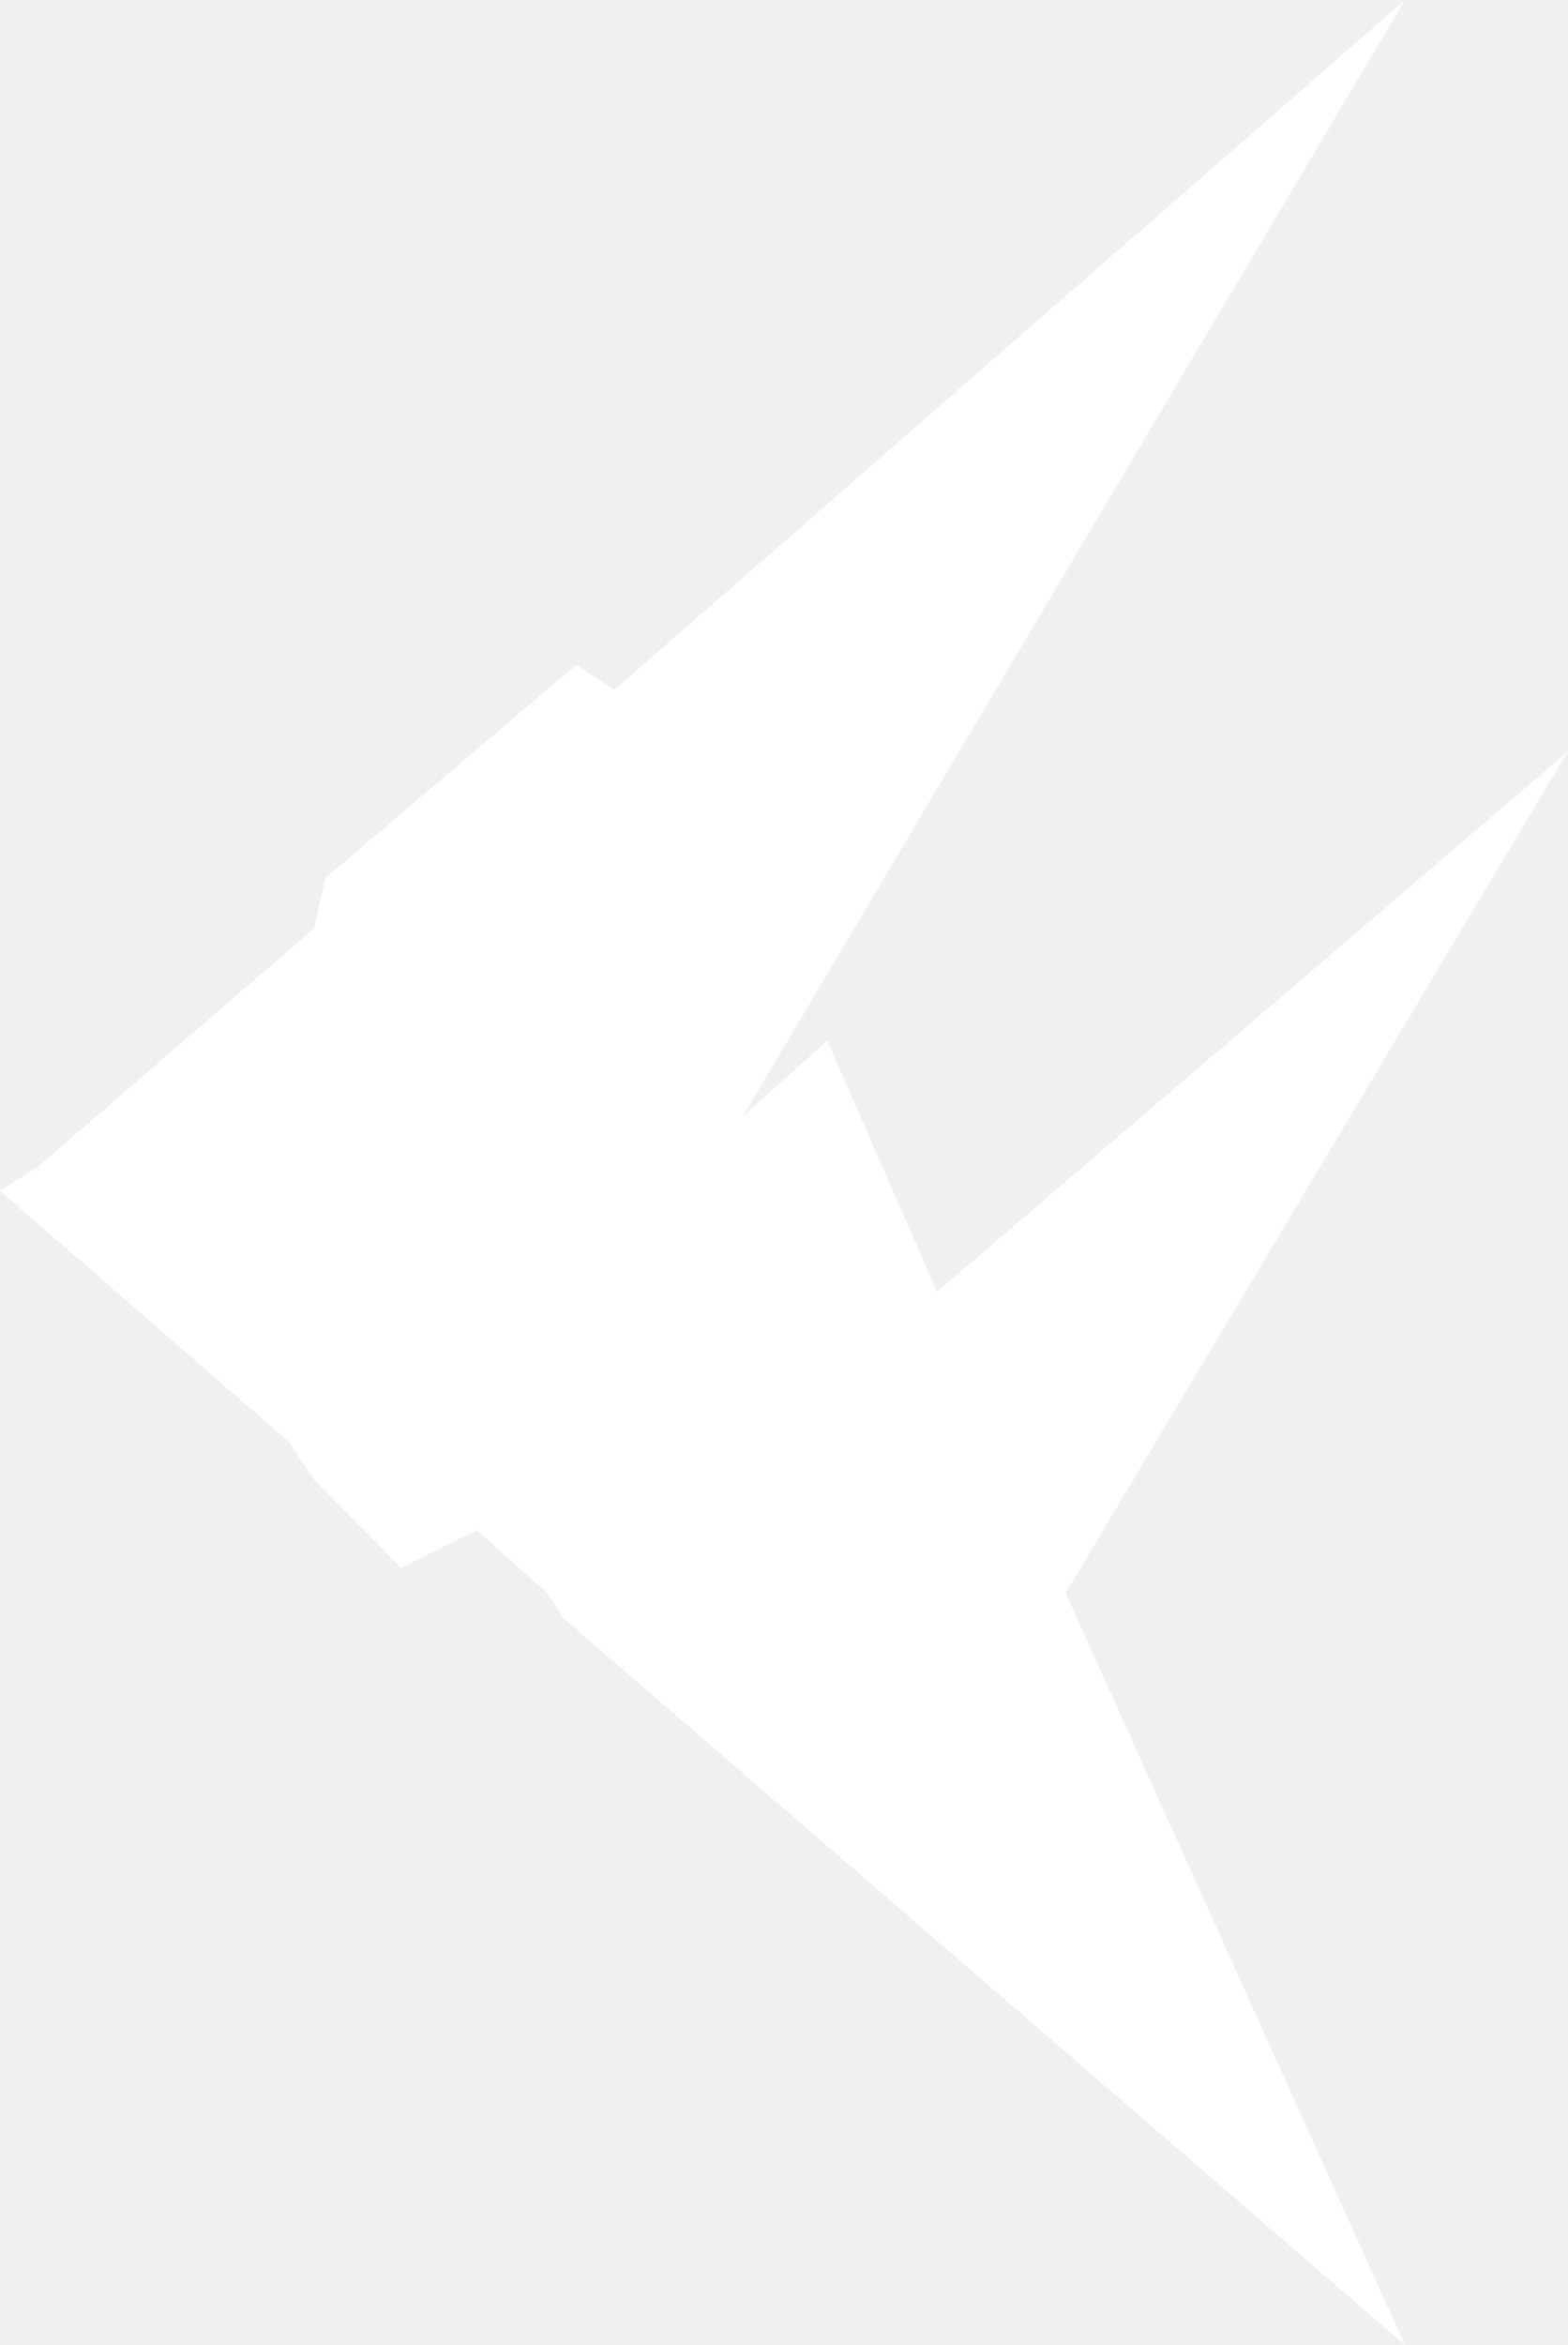
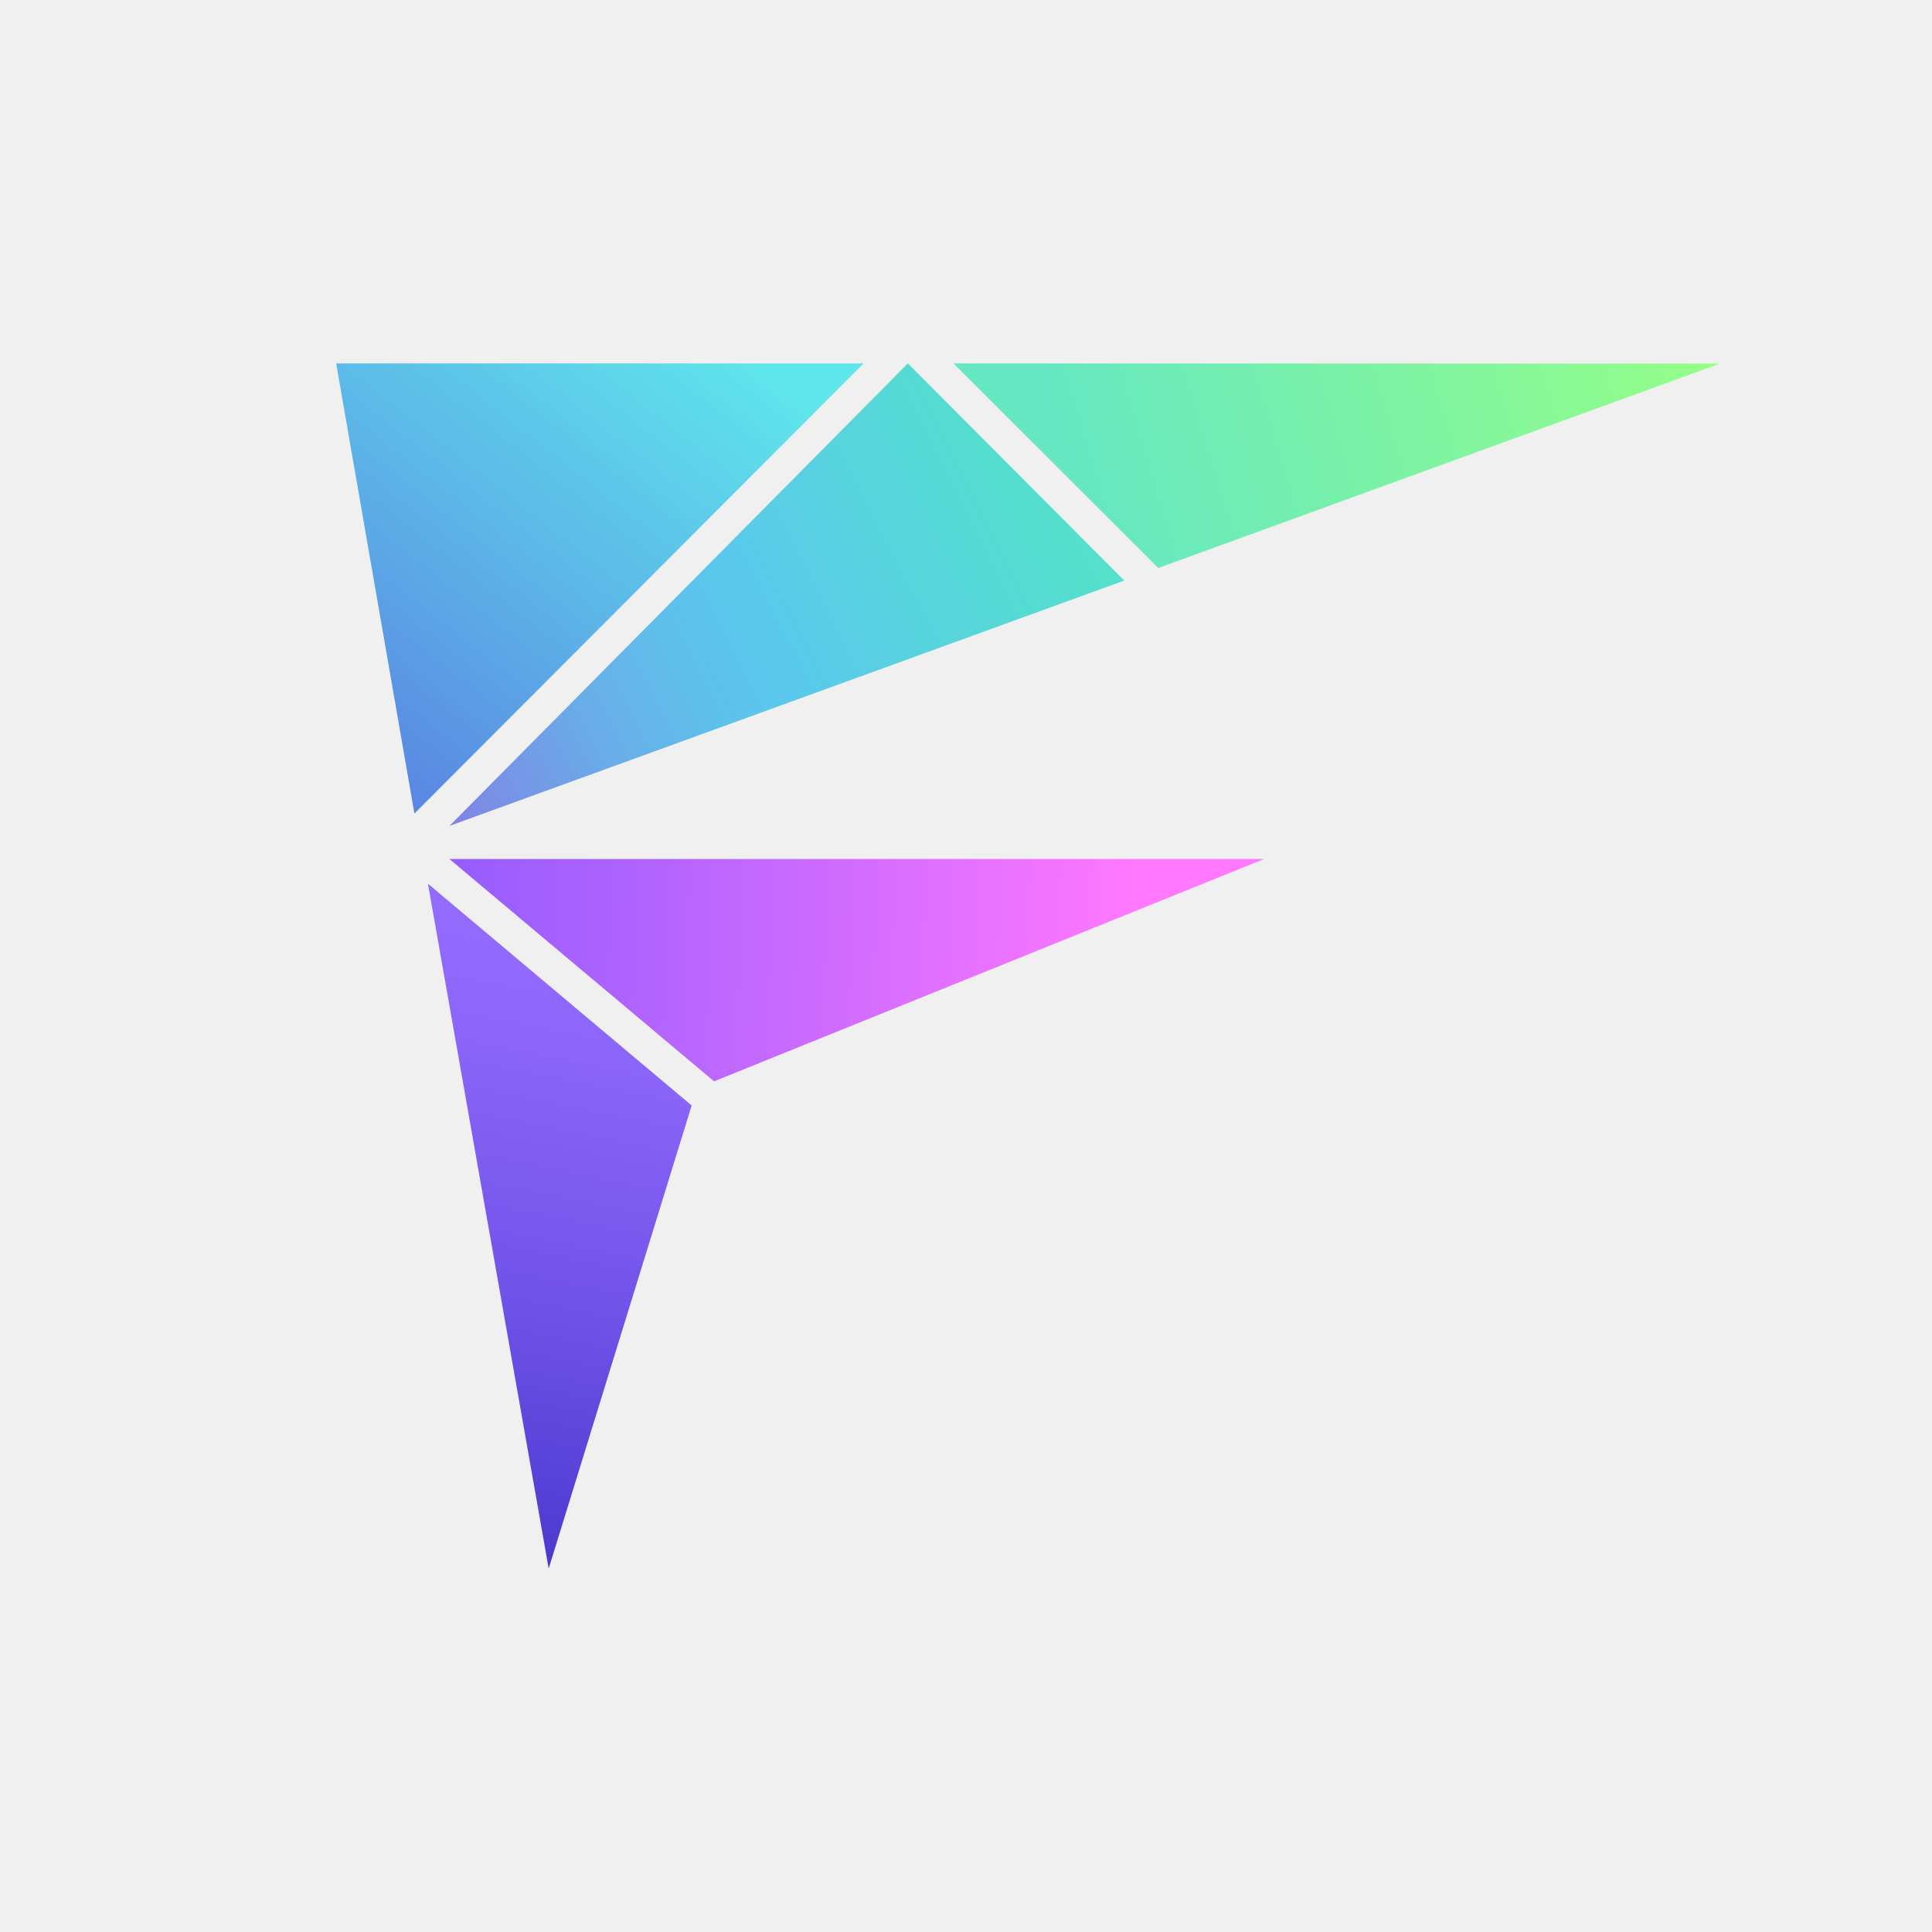
- <svg xmlns="http://www.w3.org/2000/svg" viewBox="0 0 1243 1859">
-   <g id="Layer_2" data-name="Layer 2">
-     <g id="Layer_2-2" data-name="Layer 2">
-       <polygon points="1114 0 487 547 457 527 258 696 249 736 30 925 0 944 229 1143 249 1173 318 1243 378 1213 434 1263 447 1283 1114 1859 845 1263 1243 596 743 1024 656 825 589 885 1114 0" style="fill:#fff" />
-     </g>
+ <svg xmlns="http://www.w3.org/2000/svg" viewBox="0 0 1000 1000">
+   <g>
+     <linearGradient id="SVGID_1_" gradientUnits="userSpaceOnUse" x1="178.896" y1="488.5" x2="850.285" y2="516.016">
+       <stop offset="0" style="stop-color:#8758FE" />
+       <stop offset="0.233" style="stop-color:#B264FE" />
+       <stop offset="0.605" style="stop-color:#FF78FF" />
+     </linearGradient>
+     <polygon style="fill:url(#SVGID_1_)" points="232.6,444.6 369.6,559.7 654.3,444.6" />
+     <linearGradient id="SVGID_2_" gradientUnits="userSpaceOnUse" x1="300.003" y1="462.935" x2="208.284" y2="925.202">
+       <stop offset="3.768444e-02" style="stop-color:#946BFF" />
+       <stop offset="0.192" style="stop-color:#8A64F8" />
+       <stop offset="0.455" style="stop-color:#6F52E7" />
+       <stop offset="0.792" style="stop-color:#4334CA" />
+       <stop offset="0.9" style="stop-color:#342AC0" />
+     </linearGradient>
+     <polygon style="fill:url(#SVGID_2_)" points="221.5,457.4 284,811.9 358,572.2" />
+     <linearGradient id="SVGID_3_" gradientUnits="userSpaceOnUse" x1="134.149" y1="412.555" x2="386.986" y2="90.763">
+       <stop offset="8.315464e-02" style="stop-color:#5A83E2" />
+       <stop offset="0.421" style="stop-color:#5CB2E7" />
+       <stop offset="0.826" style="stop-color:#5FE6EC" />
+     </linearGradient>
+     <polygon style="fill:url(#SVGID_3_)" points="447,188.1 214.5,421.1 174,188.1" />
+     <linearGradient id="SVGID_4_" gradientUnits="userSpaceOnUse" x1="168.596" y1="426.668" x2="605.182" y2="203.789">
+       <stop offset="1.396075e-02" style="stop-color:#8F67E2" />
+       <stop offset="0.14" style="stop-color:#7D89E5" />
+       <stop offset="0.295" style="stop-color:#6AACE9" />
+       <stop offset="0.422" style="stop-color:#5EC1EB" />
+       <stop offset="0.504" style="stop-color:#5AC9EC" />
+       <stop offset="1" style="stop-color:#51EABD" />
+     </linearGradient>
+     <polygon style="fill:url(#SVGID_4_)" points="469.9,188.1 581.9,300.5 232.6,427.5" />
+     <linearGradient id="SVGID_5_" gradientUnits="userSpaceOnUse" x1="556.282" y1="238.139" x2="952.659" y2="119.777">
+       <stop offset="0" style="stop-color:#66E7C1" />
+       <stop offset="0.82" style="stop-color:#96FF86" />
+     </linearGradient>
+     <polygon style="fill:url(#SVGID_5_)" points="890.2,188.2 599.5,294 493.5,188.1" />
  </g>
</svg>
